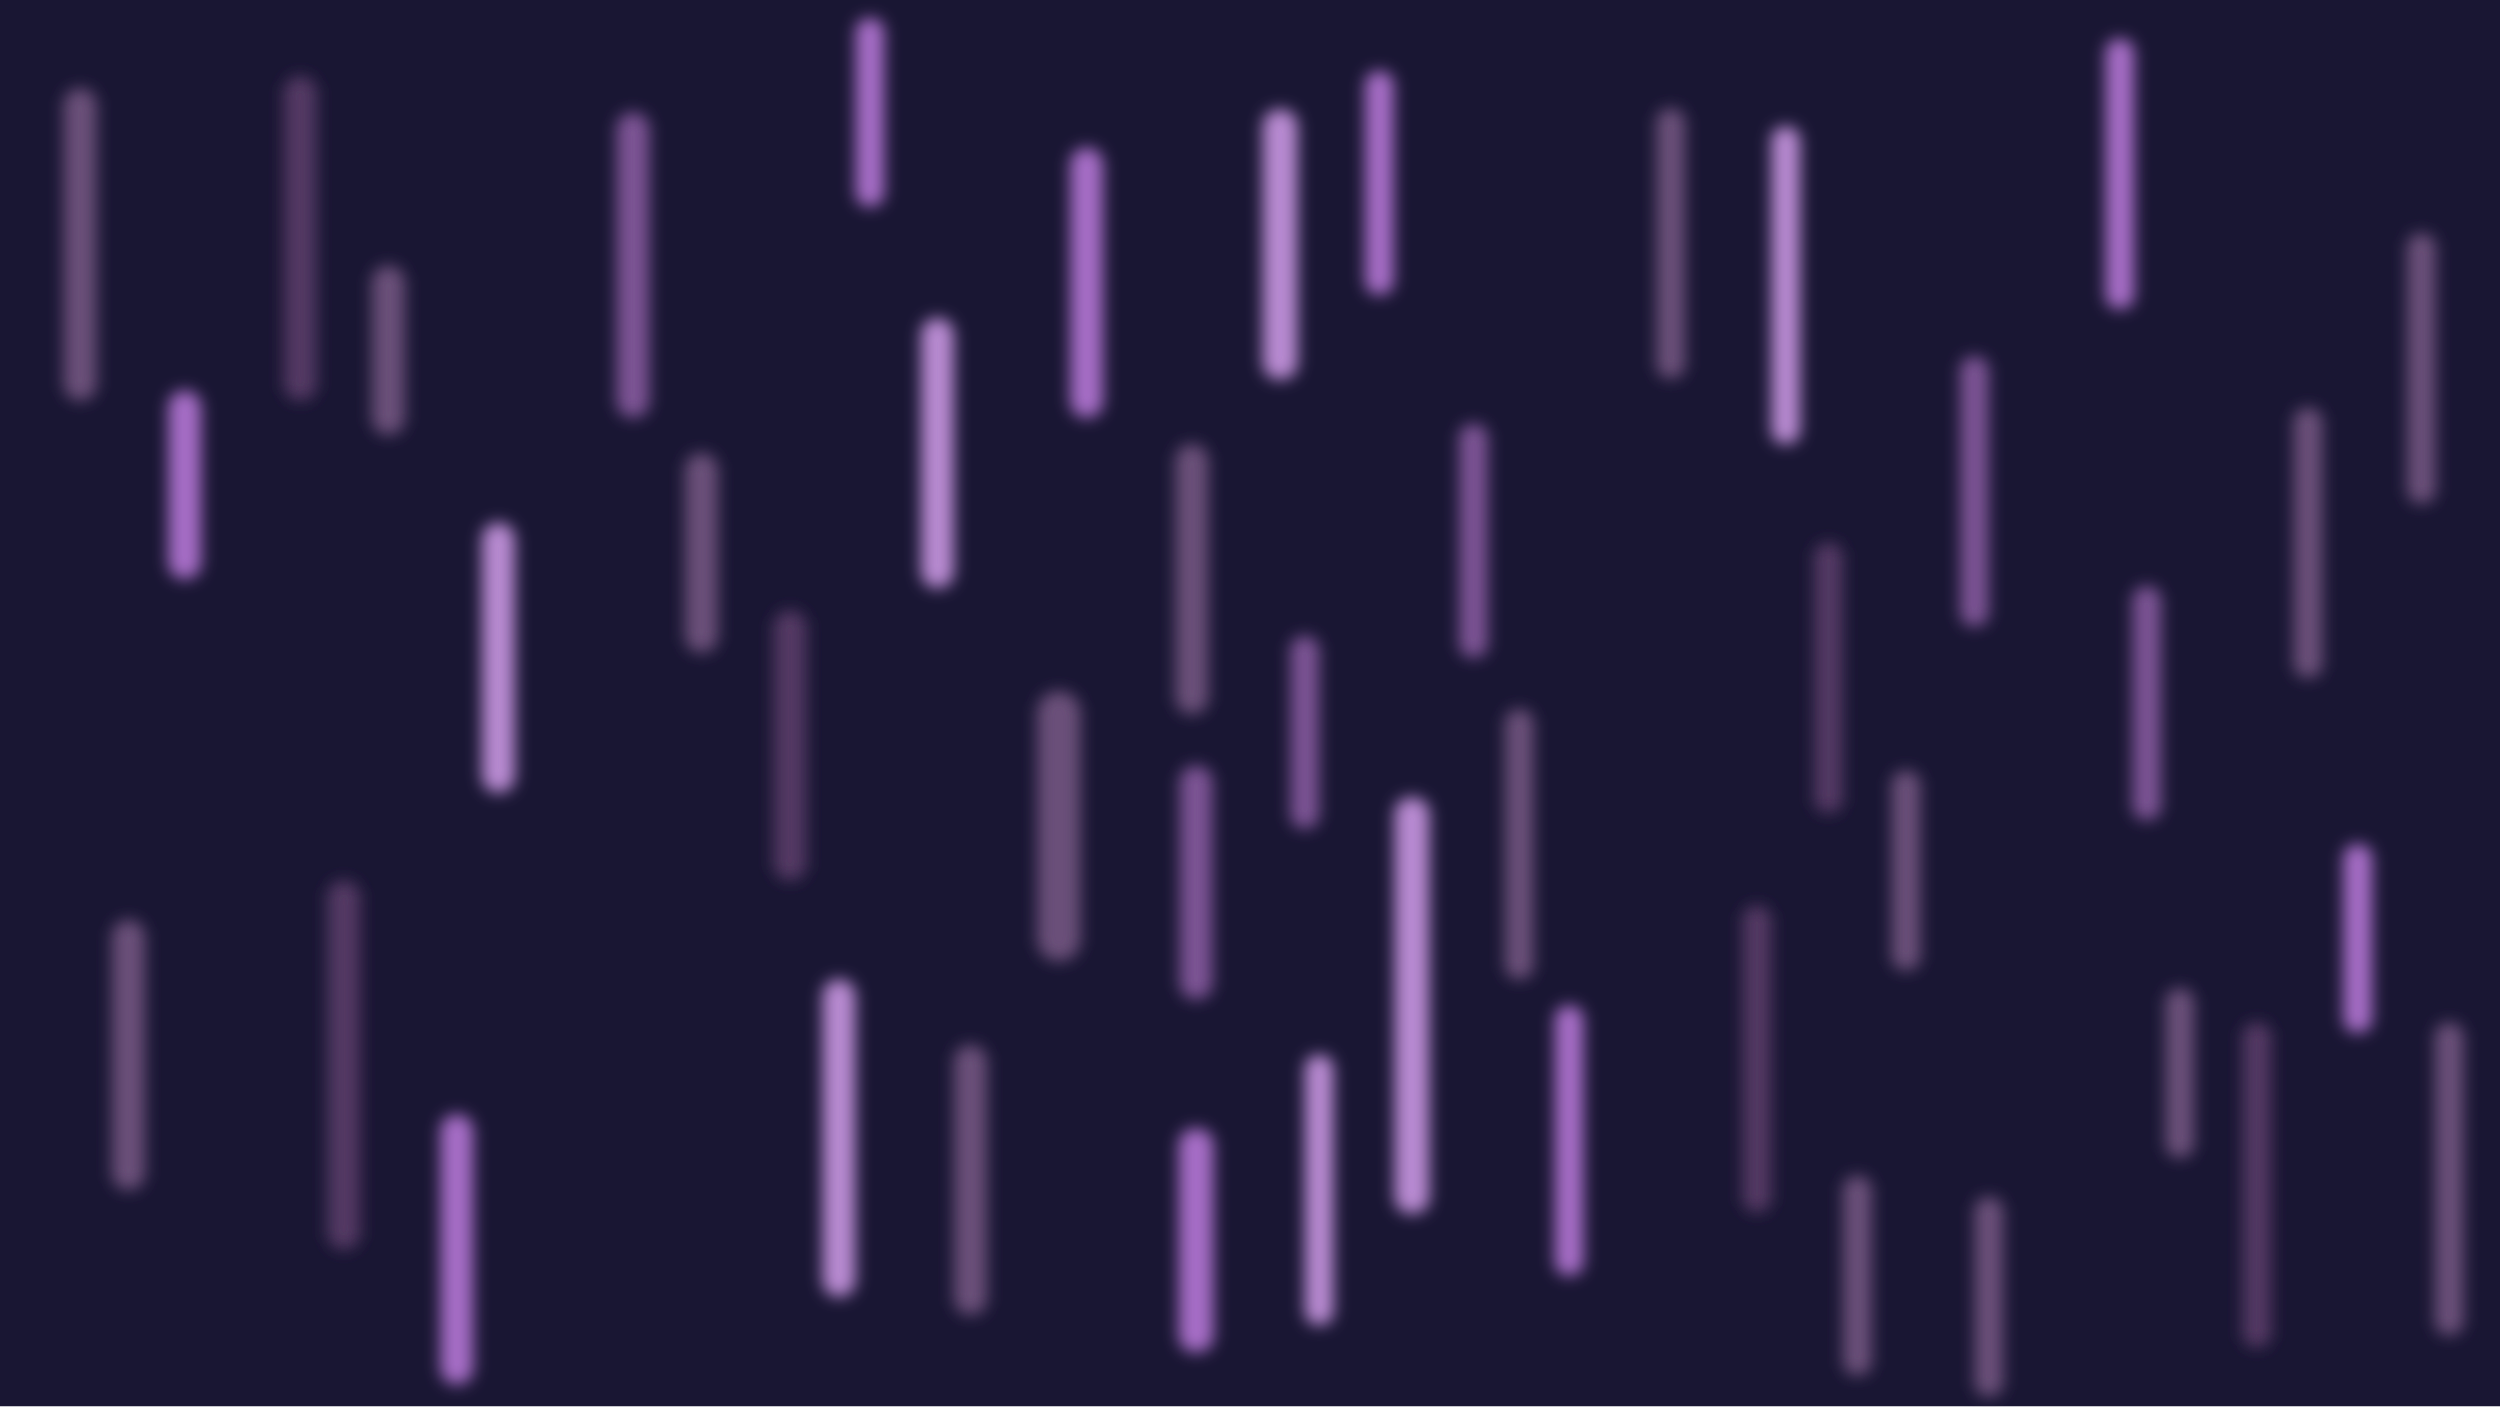
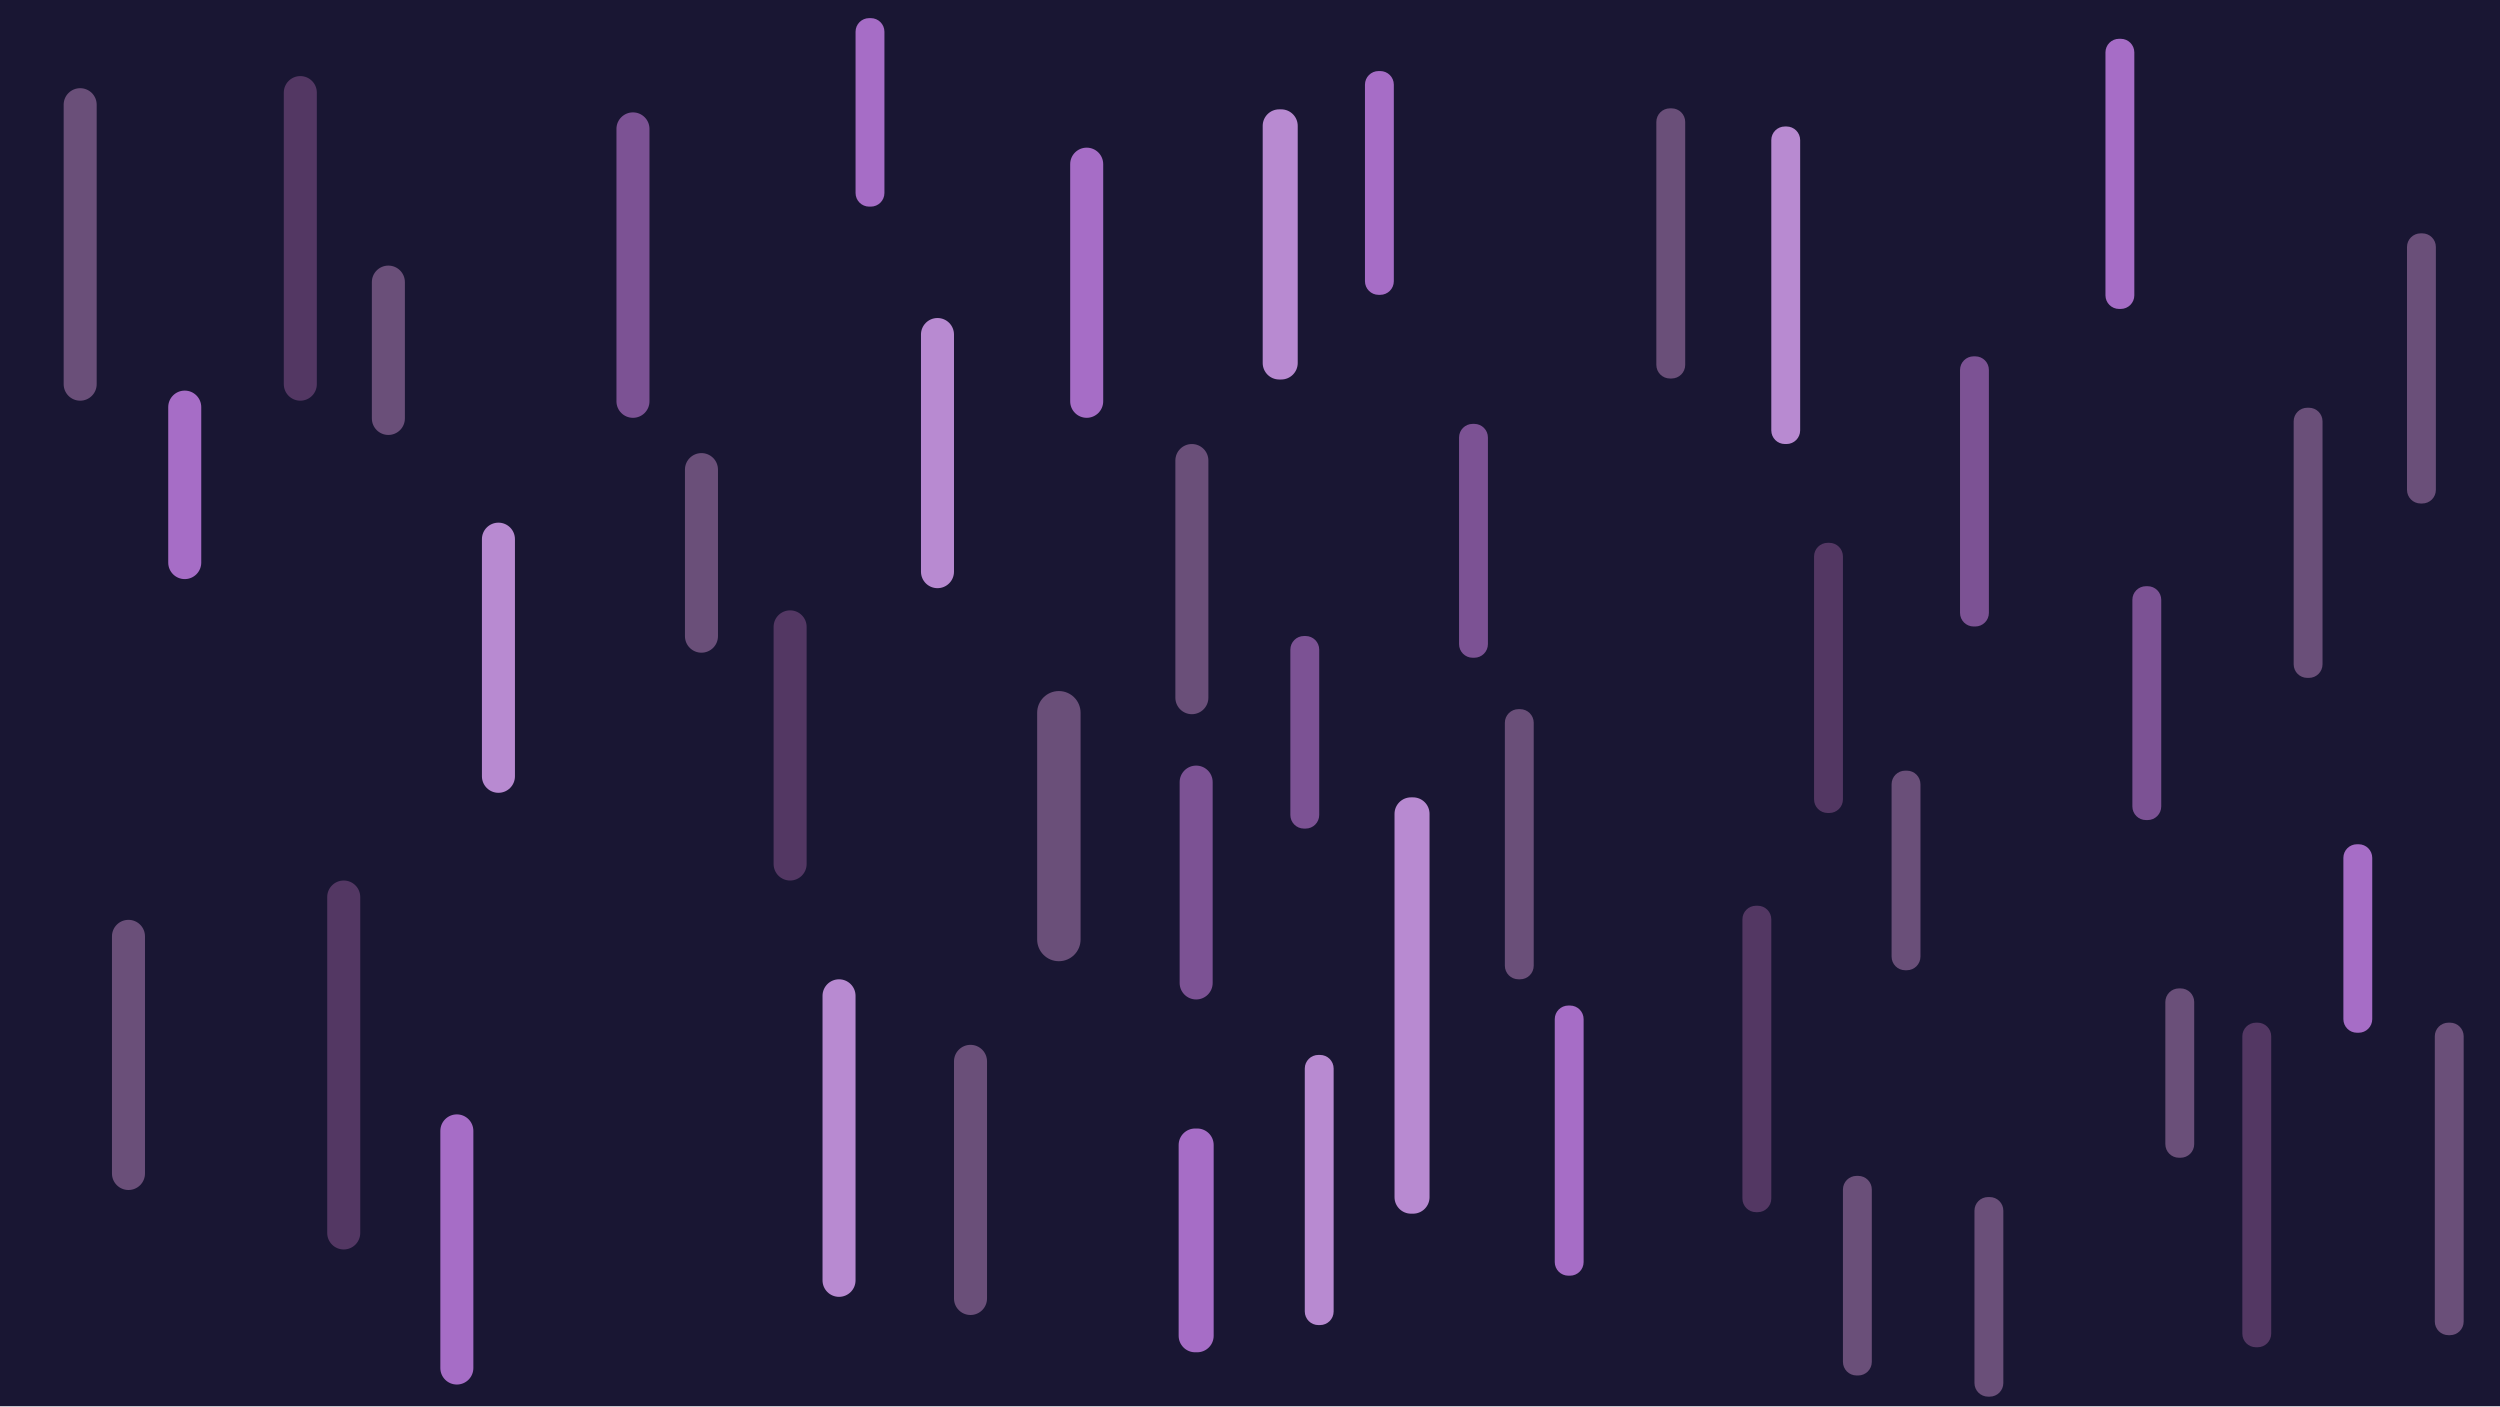
<svg xmlns="http://www.w3.org/2000/svg" viewBox="0 0 1920 1080">
  <defs>
    <style>.cls-1{fill:#191633;}.cls-2{fill:#6a4f79;}.cls-3{fill:#533763;}.cls-4{fill:#b88ad1;}.cls-5{fill:#a66dc6;}.cls-6{fill:none;}.cls-7{fill:#7c5294;}</style>
  </defs>
  <g id="bg">
    <rect class="cls-1" width="1920" height="1080" />
  </g>
-   <g id="tracos" style="filter:blur(6px);">
+   <g id="tracos">
    <g id="grupo_3" data-name="grupo 3">
      <rect class="cls-2" x="48.89" y="67.73" width="25.36" height="240" rx="12.68" />
      <rect class="cls-3" x="217.96" y="58.44" width="25.36" height="249.29" rx="12.68" />
      <rect class="cls-2" x="732.67" y="802.44" width="25.36" height="207.48" rx="12.68" />
      <rect class="cls-4" x="1070.99" y="612.37" width="26.9" height="319.74" rx="12.68" />
      <rect class="cls-3" x="251.3" y="676.24" width="25.36" height="283.35" rx="12.68" />
      <rect class="cls-4" x="631.7" y="752.11" width="25.36" height="243.87" rx="12.68" />
      <rect class="cls-2" x="526.04" y="347.98" width="25.36" height="153.29" rx="12.68" />
      <rect class="cls-2" x="902.68" y="341.02" width="25.36" height="207.48" rx="12.68" />
      <rect class="cls-2" x="1869.92" y="785.4" width="22.17" height="240" rx="10.45" transform="translate(3762.02 1810.81) rotate(180)" />
      <rect class="cls-5" x="1048.28" y="54.56" width="22.17" height="171.87" rx="10.45" transform="translate(2118.74 281) rotate(-180)" />
      <rect class="cls-3" x="1393.2" y="416.89" width="22.17" height="207.48" rx="10.45" transform="translate(2808.57 1041.26) rotate(180)" />
      <rect class="cls-2" x="1761.52" y="313.15" width="22.17" height="207.48" rx="10.45" transform="translate(3545.22 833.77) rotate(-180)" />
      <rect class="cls-4" x="1360.35" y="97.15" width="22.17" height="243.87" rx="10.45" transform="translate(2742.87 438.16) rotate(180)" />
      <rect class="cls-6" width="1920" height="1080" />
    </g>
    <g id="grupo_2" data-name="grupo 2">
      <rect class="cls-4" x="370.12" y="401.4" width="25.36" height="207.48" rx="12.68" />
      <rect class="cls-7" x="473.44" y="86.31" width="25.36" height="234.58" rx="12.68" />
      <rect class="cls-5" x="905.2" y="866.69" width="26.9" height="171.87" rx="12.68" />
      <rect class="cls-7" x="905.97" y="587.98" width="25.36" height="179.61" rx="12.68" />
      <rect class="cls-2" x="85.99" y="706.44" width="25.36" height="207.48" rx="12.68" />
      <rect class="cls-5" x="821.9" y="113.4" width="25.36" height="207.48" rx="12.68" />
      <rect class="cls-4" x="969.75" y="83.98" width="26.9" height="207.48" rx="12.68" />
      <rect class="cls-5" x="1799.71" y="648.37" width="22.17" height="144.77" rx="10.45" transform="translate(3621.59 1441.52) rotate(180)" />
      <rect class="cls-3" x="1722.1" y="785.4" width="22.17" height="249.29" rx="10.45" transform="translate(3466.38 1820.1) rotate(-180)" />
      <rect class="cls-7" x="1120.55" y="325.53" width="22.17" height="179.61" rx="10.45" transform="translate(2263.27 830.68) rotate(180)" />
      <rect class="cls-7" x="1637.67" y="450.19" width="22.17" height="179.61" rx="10.45" transform="translate(3297.5 1080) rotate(180)" />
      <rect class="cls-7" x="1505.3" y="273.66" width="22.17" height="207.48" rx="10.45" transform="translate(3032.77 754.81) rotate(180)" />
      <rect class="cls-2" x="1452.74" y="591.85" width="22.17" height="153.29" rx="10.45" transform="translate(2927.65 1337) rotate(180)" />
      <rect class="cls-5" x="1194.05" y="772.24" width="22.17" height="207.48" rx="10.45" transform="translate(2410.27 1751.97) rotate(180)" />
      <rect class="cls-6" width="1920" height="1080" />
      <rect class="cls-2" x="1516.38" y="919.34" width="22.17" height="153.29" rx="10.45" transform="translate(3054.94 1991.97) rotate(180)" />
      <rect class="cls-2" x="1415.37" y="903.08" width="22.17" height="153.29" rx="10.45" transform="translate(2852.92 1959.45) rotate(180)" />
      <rect class="cls-5" x="657.06" y="13.92" width="22.17" height="144.77" rx="10.45" transform="translate(1336.3 172.61) rotate(180)" />
      <rect class="cls-4" x="707.31" y="244.24" width="25.36" height="207.48" rx="12.68" />
    </g>
    <g id="grupo_1" data-name="grupo 1">
      <rect class="cls-5" x="129.2" y="299.98" width="25.36" height="144.77" rx="12.68" />
      <rect class="cls-2" x="285.59" y="203.98" width="25.36" height="130.06" rx="12.68" />
      <rect class="cls-2" x="796.54" y="530.73" width="33.34" height="207.48" rx="16.67" />
      <rect class="cls-3" x="594.13" y="468.76" width="25.36" height="207.48" rx="12.68" />
      <rect class="cls-5" x="338.18" y="855.85" width="25.36" height="207.48" rx="12.68" />
      <rect class="cls-2" x="1662.97" y="759.08" width="22.17" height="130.06" rx="10.45" transform="translate(3348.12 1648.23) rotate(-180)" />
      <rect class="cls-2" x="1272.07" y="83.21" width="22.17" height="207.48" rx="10.45" transform="translate(2566.31 373.9) rotate(180)" />
      <rect class="cls-2" x="1848.57" y="179.21" width="22.17" height="207.48" rx="10.45" transform="translate(3719.32 565.9) rotate(-180)" />
      <rect class="cls-5" x="1616.98" y="29.79" width="22.17" height="207.48" rx="10.45" transform="translate(3256.14 267.06) rotate(-180)" />
      <rect class="cls-3" x="1338.18" y="695.6" width="22.17" height="235.35" rx="10.45" transform="translate(2698.53 1626.55) rotate(180)" />
      <rect class="cls-2" x="1155.72" y="544.63" width="22.17" height="207.48" rx="10.45" transform="translate(2333.62 1296.74) rotate(-180)" />
      <rect class="cls-4" x="1002.07" y="810.18" width="22.17" height="207.48" rx="10.45" transform="translate(2026.31 1827.84) rotate(-180)" />
      <rect class="cls-7" x="990.98" y="488.45" width="22.17" height="147.9" rx="10.45" transform="translate(2004.14 1124.81) rotate(180)" />
      <rect class="cls-6" width="1920" height="1080" />
    </g>
  </g>
</svg>
